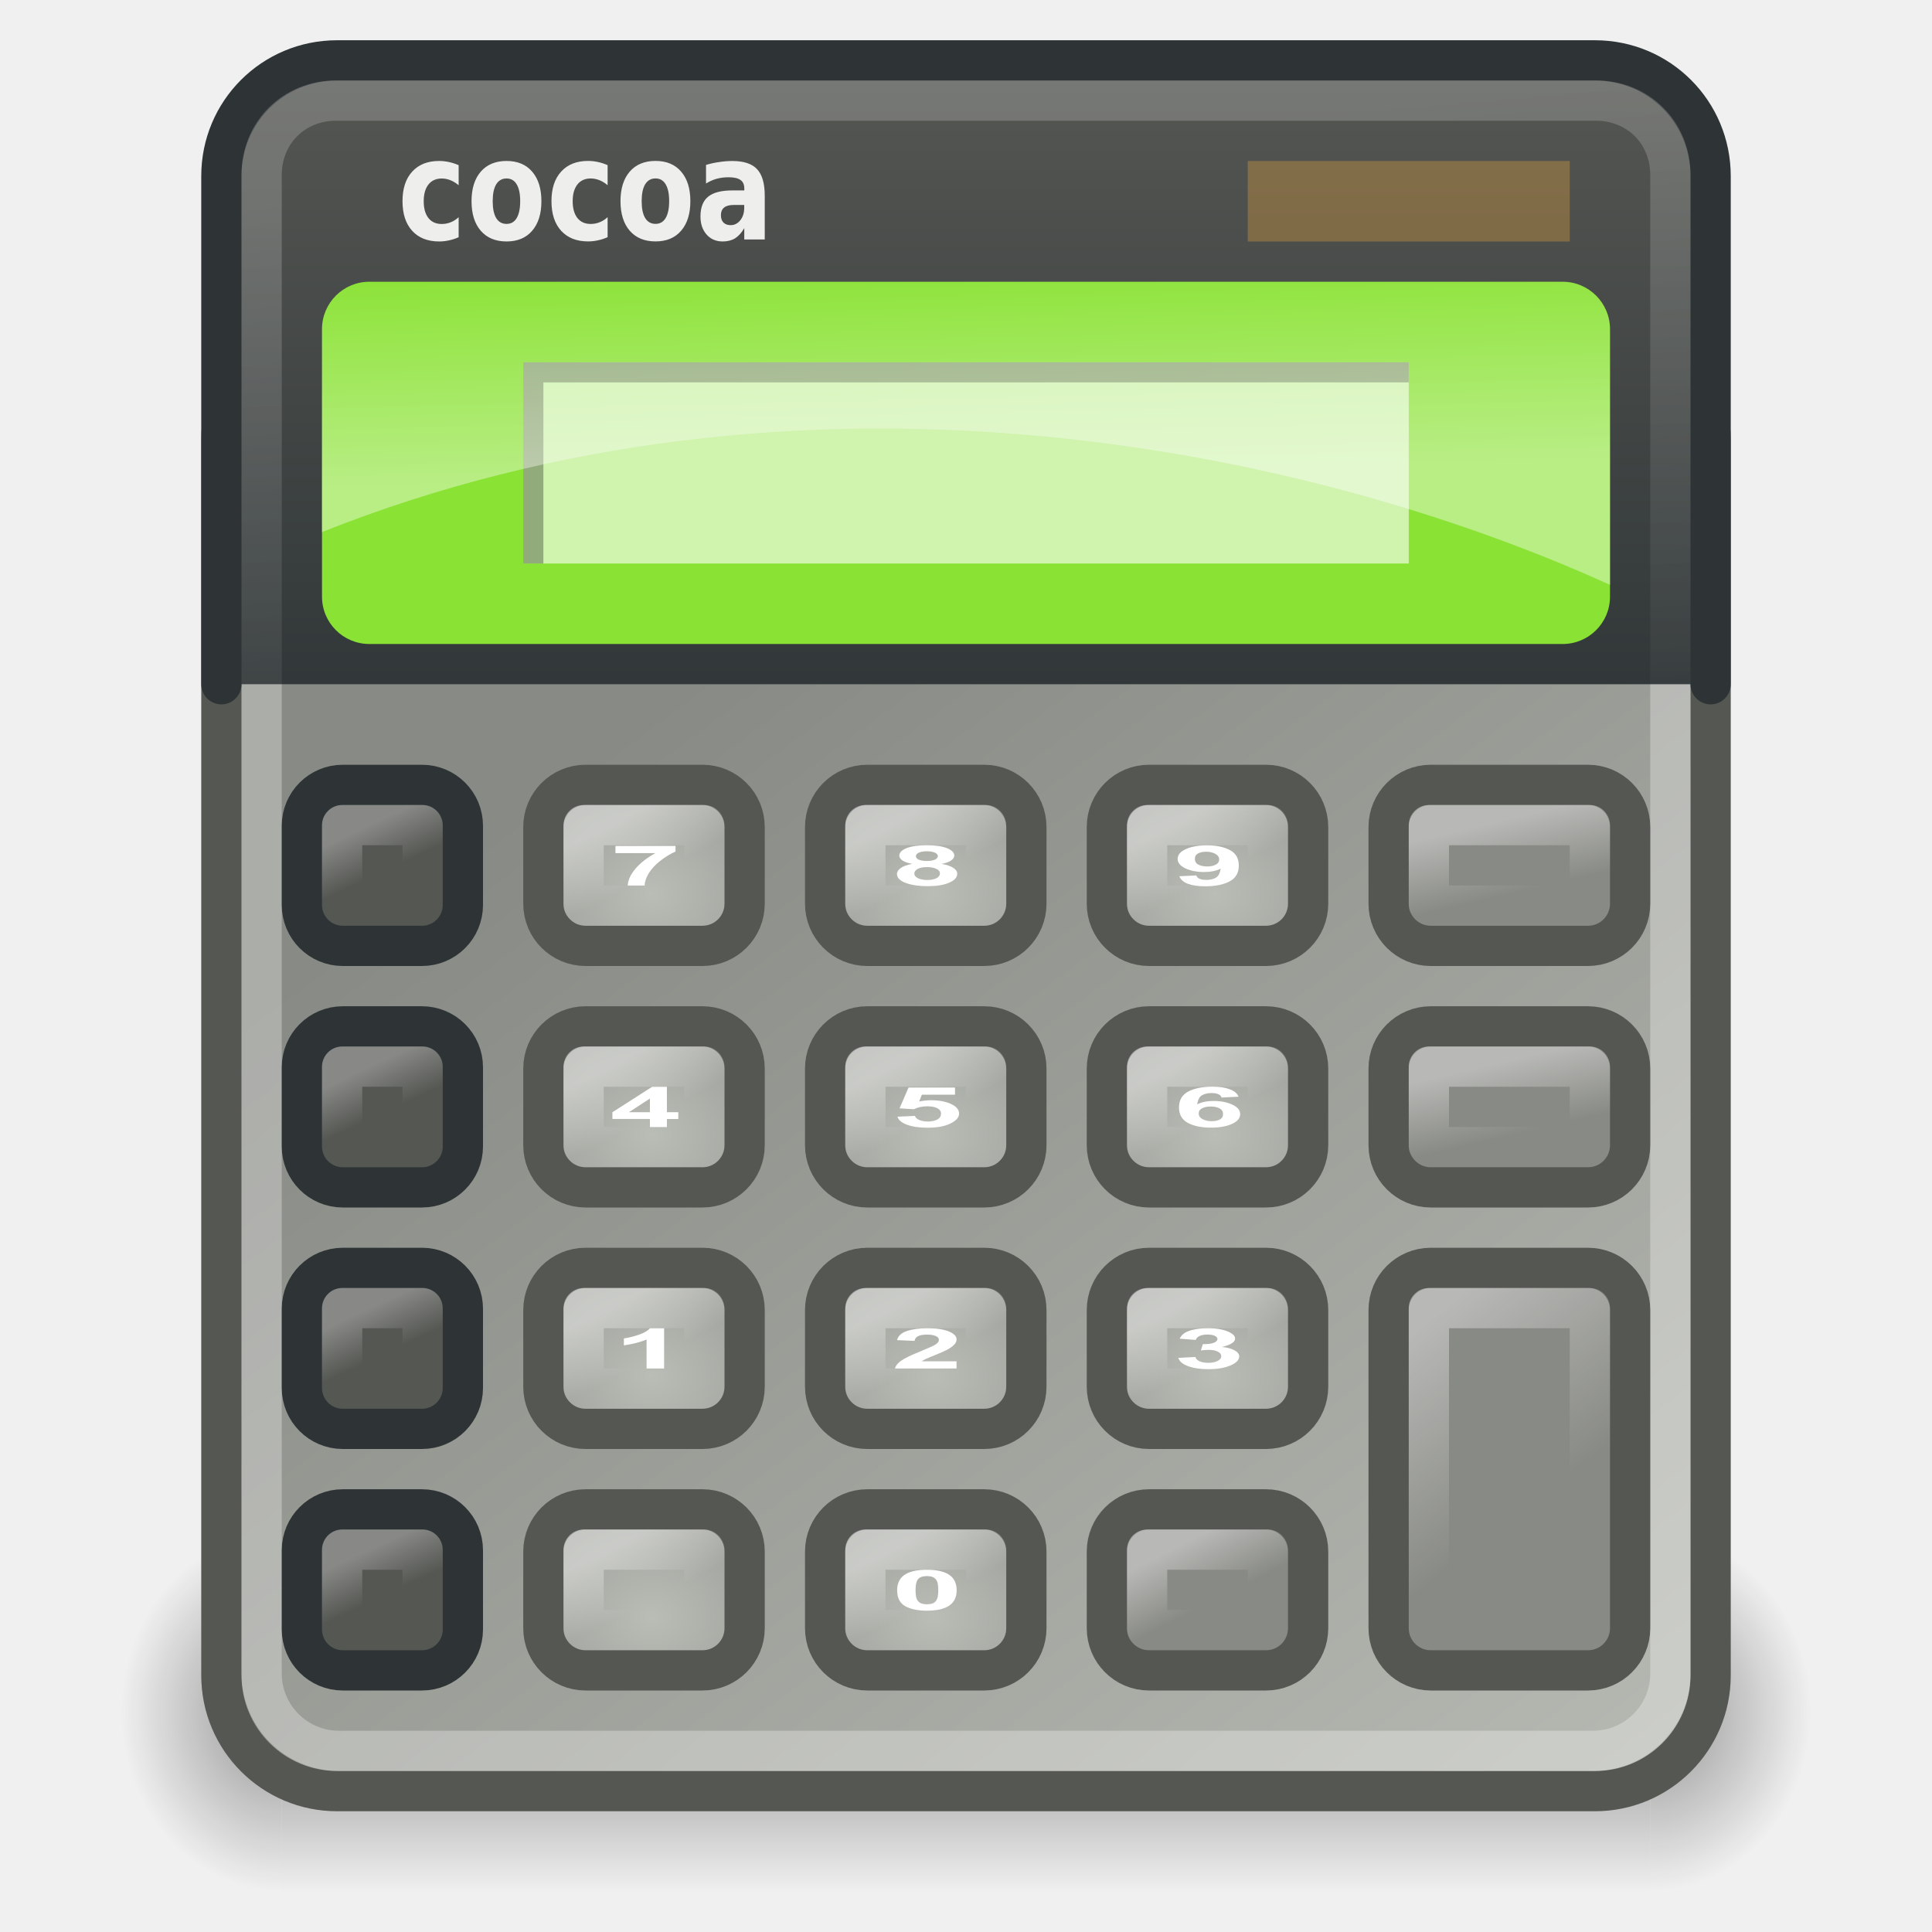
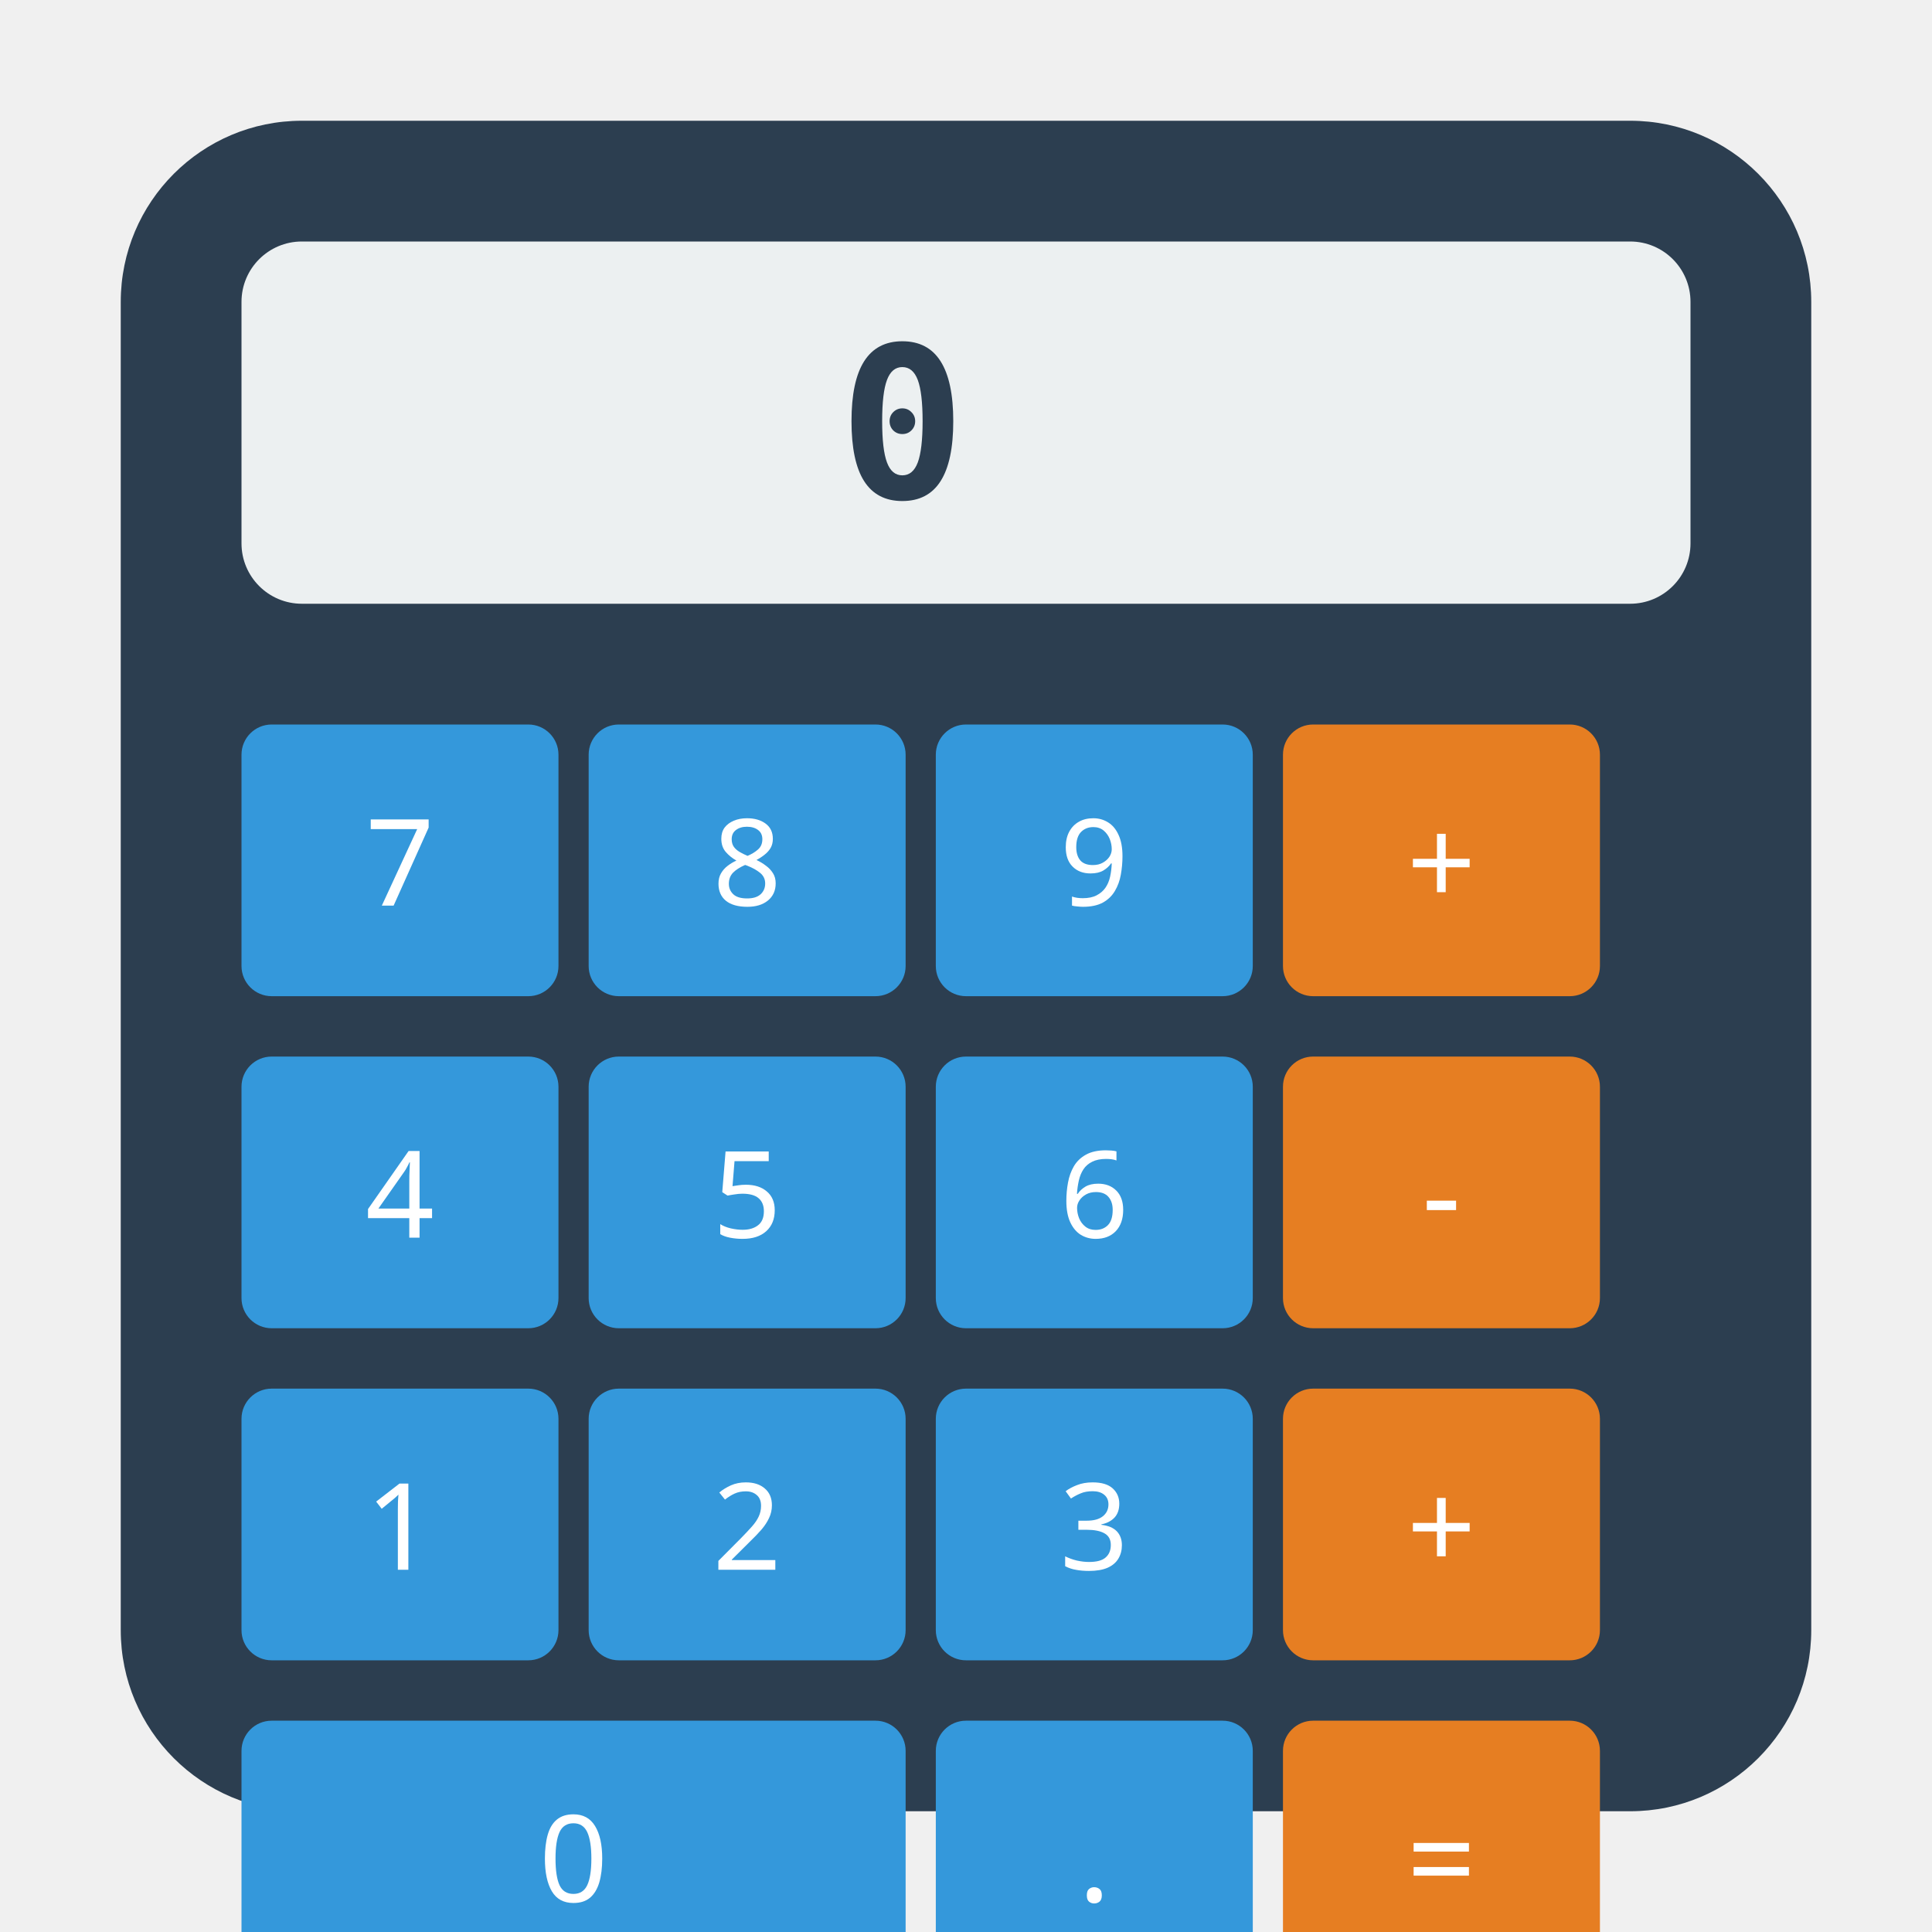
- <svg xmlns="http://www.w3.org/2000/svg" xmlns:xlink="http://www.w3.org/1999/xlink" width="48" height="48" version="1.0">
-   <defs>
-     <linearGradient id="f">
-       <stop offset="0" stop-opacity="0" />
-       <stop offset=".5" />
-       <stop offset="1" stop-opacity="0" />
-     </linearGradient>
-     <linearGradient id="h">
-       <stop offset="0" />
-       <stop offset="1" stop-opacity="0" />
-     </linearGradient>
-     <linearGradient id="e">
-       <stop offset="0" stop-color="#fff" />
-       <stop offset="1" stop-color="#fff" stop-opacity="0" />
-     </linearGradient>
-     <linearGradient id="g">
-       <stop offset="0" stop-color="#babdb6" />
-       <stop offset="1" stop-color="#888a85" />
-     </linearGradient>
-     <linearGradient id="d">
-       <stop offset="0" stop-color="#fff" />
-       <stop offset="1" stop-color="#fff" stop-opacity="0" />
-     </linearGradient>
-     <linearGradient id="c">
-       <stop offset="0" stop-color="#888a85" />
-       <stop offset="1" stop-color="#babdb6" />
-     </linearGradient>
-     <linearGradient id="b">
-       <stop offset="0" stop-color="#fff" />
-       <stop offset="1" stop-color="#fff" stop-opacity="0" />
-     </linearGradient>
-     <linearGradient id="a">
-       <stop offset="0" stop-color="#2e3436" />
-       <stop offset="1" stop-color="#555753" />
-     </linearGradient>
-     <linearGradient xlink:href="#a" id="m" x1="8.125" x2="8.125" y1="18.625" y2="1.562" gradientUnits="userSpaceOnUse" />
-     <linearGradient xlink:href="#b" id="o" x1="10.375" x2="10.25" y1="11.062" y2="5.621" gradientTransform="translate(0 1)" gradientUnits="userSpaceOnUse" />
-     <linearGradient xlink:href="#c" id="l" x1="11.579" x2="35.079" y1="21.054" y2="52.564" gradientUnits="userSpaceOnUse" />
-     <linearGradient xlink:href="#d" id="q" x1="14.498" x2="15.224" y1="20.82" y2="22.249" gradientUnits="userSpaceOnUse" />
-     <linearGradient xlink:href="#d" id="r" x1="14.498" x2="15.005" y1="20.82" y2="21.906" gradientTransform="translate(-6)" gradientUnits="userSpaceOnUse" />
-     <linearGradient xlink:href="#d" id="w" x1="14.498" x2="14.911" y1="20.82" y2="22.593" gradientTransform="translate(-.999989 .0000043)" gradientUnits="userSpaceOnUse" />
-     <linearGradient xlink:href="#d" id="y" x1="14.498" x2="17.693" y1="20.82" y2="24.906" gradientTransform="translate(-.999989 .0000043)" gradientUnits="userSpaceOnUse" />
-     <linearGradient xlink:href="#d" id="z" x1="14.498" x2="15.224" y1="20.82" y2="22.249" gradientUnits="userSpaceOnUse" />
-     <linearGradient xlink:href="#e" id="n" x1="7.625" x2="9.188" y1="4.938" y2="22.625" gradientUnits="userSpaceOnUse" />
-     <linearGradient xlink:href="#f" id="k" x1="11.508" x2="11.508" y1="39" y2="47.016" gradientUnits="userSpaceOnUse" />
-     <radialGradient xlink:href="#g" id="p" cx="15.902" cy="21.732" r="3" fx="15.902" fy="21.732" gradientTransform="matrix(1.9597 0 0 1.65785 -14.97639 -13.84084)" gradientUnits="userSpaceOnUse" />
-     <radialGradient xlink:href="#h" id="i" cx="3" cy="43" r="2" fx="3" fy="43" gradientTransform="matrix(2 0 0 2 -13 -129)" gradientUnits="userSpaceOnUse" />
-     <radialGradient xlink:href="#h" id="j" cx="3" cy="43" r="2" fx="3" fy="43" gradientTransform="matrix(2 0 0 2 35 -43)" gradientUnits="userSpaceOnUse" />
-   </defs>
-   <g color="#000" opacity=".4">
-     <path fill="url(#i)" d="M-7-47h4v8h-4z" opacity="1" overflow="visible" style="marker:none" transform="matrix(-1 0 0 -1.11807 0 -5.549194)" />
-     <path fill="url(#j)" d="M41 39h4v8h-4z" opacity="1" overflow="visible" style="marker:none" transform="matrix(1 0 0 1.11807 0 -5.549194)" />
-     <path fill="url(#k)" d="M7 39h34v8H7z" opacity="1" overflow="visible" style="marker:none" transform="matrix(1 0 0 1.11807 0 -5.549194)" />
-   </g>
-   <rect width="37" height="36.459" x="5.5" y="8.041" fill="url(#l)" stroke="#555753" stroke-dashoffset="1.4" stroke-linecap="round" stroke-miterlimit="6" stroke-width="1" color="#000" overflow="visible" rx="2.875" ry="2.875" style="marker:none" />
-   <rect width="35" height="41" x="6.5" y="2.5" fill="none" stroke="#fff" stroke-dashoffset="1.4" stroke-linecap="round" stroke-miterlimit="6" color="#000" opacity=".3" overflow="visible" rx="1.924" ry="1.924" style="marker:none" />
-   <path fill="url(#m)" stroke="#2e3436" stroke-dashoffset="1.4" stroke-linecap="round" stroke-miterlimit="6" stroke-width="1" d="M42.5 17V4.375c0-1.593-1.282-2.875-2.875-2.875H8.375C6.782 1.5 5.5 2.782 5.5 4.375V17" color="#000" overflow="visible" style="marker:none" />
-   <rect width="32" height="9" x="8" y="7" fill="#8ae234" color="#000" overflow="visible" rx="1.176" ry="1.176" style="marker:none" />
-   <path fill="none" stroke="url(#n)" stroke-dashoffset="1.4" stroke-linecap="square" stroke-miterlimit="6" stroke-width="1" d="M41.5 16.51V4.348c0-1.05-.798-1.848-1.847-1.848H8.347c-1.049 0-1.847.798-1.847 1.848V16.51" color="#000" opacity=".2" overflow="visible" style="marker:none" />
-   <path fill="#fff" d="M13 9h22v5H13z" color="#000" opacity=".6" overflow="visible" style="marker:none" />
-   <path d="M13 9v5h.5V9.5H35V9H13z" color="#000" opacity=".3" overflow="visible" style="marker:none" />
-   <path fill="url(#o)" d="M9.188 7C8.536 7 8 7.536 8 8.188v5.031c11.702-4.661 24.206-2.227 32 1.312V8.188C40 7.536 39.464 7 38.812 7H9.188z" color="#000" opacity=".4" overflow="visible" style="marker:none" />
-   <g id="v" stroke-dashoffset="1.4" stroke-linecap="square" stroke-miterlimit="6" color="#000" transform="translate(.00000489 .00000417)">
-     <rect width="5" height="4" x="13.5" y="19.5" fill="url(#p)" stroke="#555753" stroke-width="1" overflow="visible" rx="1.047" ry="1.047" style="marker:none" />
-     <rect width="3" height="2" x="14.5" y="20.5" fill="none" stroke="url(#q)" stroke-linejoin="round" opacity=".4" overflow="visible" rx="0" ry="0" style="marker:none" />
-   </g>
-   <g id="s" stroke-dashoffset="1.4" stroke-linecap="square" stroke-miterlimit="6" color="#000">
-     <rect width="4" height="4" x="7.5" y="19.5" fill="#555753" stroke="#2e3436" stroke-width="1" overflow="visible" rx="1.016" ry="1.016" style="marker:none" />
-     <rect width="2" height="2" x="8.5" y="20.5" fill="none" stroke="url(#r)" stroke-linejoin="round" opacity=".3" overflow="visible" rx="0" ry="0" style="marker:none" />
-   </g>
-   <use xlink:href="#s" id="t" width="48" height="48" x="0" y="0" transform="translate(0 6)" />
-   <use xlink:href="#t" id="u" width="48" height="48" x="0" y="0" transform="translate(0 6)" />
-   <use xlink:href="#u" width="48" height="48" transform="translate(0 6)" />
-   <use xlink:href="#v" width="48" height="48" transform="translate(-.00000489 5.999996)" />
-   <use xlink:href="#v" width="48" height="48" transform="translate(-.00000489 12)" />
-   <use xlink:href="#v" width="48" height="48" transform="translate(6.999995 -.00000417)" />
-   <use xlink:href="#v" width="48" height="48" transform="translate(6.999995 5.999996)" />
-   <use xlink:href="#v" width="48" height="48" transform="translate(6.999995 12)" />
-   <use xlink:href="#v" width="48" height="48" transform="translate(6.999995 18)" />
-   <use xlink:href="#v" width="48" height="48" transform="translate(14 -.00000417)" />
-   <use xlink:href="#v" width="48" height="48" transform="translate(14 12)" />
-   <use xlink:href="#v" width="48" height="48" transform="translate(14 5.999996)" />
-   <g id="x" stroke-dashoffset="1.4" stroke-linecap="square" stroke-miterlimit="6" color="#000" transform="translate(22)">
-     <rect width="6" height="4" x="12.5" y="19.5" fill="#888a85" stroke="#555753" stroke-width="1" overflow="visible" rx="1.047" ry="1.047" style="marker:none" />
-     <rect width="4" height="2" x="13.5" y="20.5" fill="none" stroke="url(#w)" stroke-linejoin="round" opacity=".4" overflow="visible" rx="0" ry="0" style="marker:none" />
-   </g>
-   <use xlink:href="#x" width="48" height="48" transform="translate(0 6)" />
-   <g stroke-dashoffset="1.4" stroke-linecap="square" stroke-miterlimit="6" color="#000" transform="translate(22 12)">
-     <rect width="6" height="10" x="12.5" y="19.5" fill="#888a85" stroke="#555753" stroke-width="1" overflow="visible" rx="1.047" ry="1.047" style="marker:none" />
-     <rect width="4" height="8" x="13.5" y="20.5" fill="none" stroke="url(#y)" stroke-linejoin="round" opacity=".4" overflow="visible" rx="0" ry="0" style="marker:none" />
-   </g>
-   <use xlink:href="#v" width="48" height="48" transform="translate(-.00000489 18)" />
-   <g stroke-dashoffset="1.4" stroke-linecap="square" stroke-miterlimit="6" color="#000" transform="translate(14 18)">
-     <rect width="5" height="4" x="13.5" y="19.5" fill="#888a85" stroke="#555753" stroke-width="1" overflow="visible" rx="1.047" ry="1.047" style="marker:none" />
-     <rect width="3" height="2" x="14.5" y="20.5" fill="none" stroke="url(#z)" stroke-linejoin="round" opacity=".4" overflow="visible" rx="0" ry="0" style="marker:none" />
-   </g>
-   <path fill="#eeeeec" d="M11.395 4.105v.497c-.069-.057-.138-.099-.207-.126-.069-.027-.14-.041-.214-.041-.141 0-.251.05-.33.15-.078.099-.117.237-.117.415 0 .178.039.317.117.417.079.099.189.148.33.148.079 3.3e-7.154-.014.224-.043.071-.028.137-.07.197-.126v.498c-.079.035-.159.061-.241.078-.081.018-.162.027-.244.027-.285-1e-7-.508-.088-.669-.264-.161-.177-.241-.422-.241-.736-9e-7-.314.08-.559.241-.735.161-.177.384-.265.669-.265.083 0.0.164.009.244.027.081.017.161.043.241.078m1.19.33c-.112 0-.197.049-.257.146-.058.096-.087.236-.087.418 0 .183.029.323.087.42.059.096.145.145.257.145.11 3.3e-7.194-.048.252-.145.058-.098.087-.238.087-.42-0-.183-.029-.322-.087-.418-.058-.098-.142-.146-.252-.146m0-.435c.272 0.0.484.088.636.265.153.177.23.422.23.735-0.0.313-.077.558-.23.735-.152.177-.364.265-.636.265-.273-1e-7-.486-.088-.64-.265-.153-.177-.23-.422-.23-.735-9.1e-7-.313.077-.558.23-.735.154-.177.368-.265.64-.265m2.511.105v.497c-.069-.057-.138-.099-.207-.126-.069-.027-.14-.041-.214-.041-.141 0-.251.05-.33.15-.078.099-.117.237-.117.415-9.1e-7.178.039.317.117.417.079.099.189.148.33.148.079 3.3e-7.154-.014.224-.043.071-.028.137-.07.197-.126v.498c-.079.035-.159.061-.241.078-.081.018-.162.027-.244.027-.285-1e-7-.508-.088-.669-.264-.161-.177-.241-.422-.241-.736 0-.314.08-.559.241-.735.161-.177.384-.265.669-.265.083 0.0.164.009.244.027.081.017.161.043.241.078m1.19.33c-.112 0-.197.049-.257.146-.058.096-.087.236-.087.418-9.1e-7.183.029.323.087.42.059.096.145.145.257.145.11 3.3e-7.194-.048.252-.145.058-.098.087-.238.087-.42-0-.183-.029-.322-.087-.418-.058-.098-.142-.146-.252-.146m0-.435c.272 0.0.484.088.636.265.153.177.23.422.23.735-0.0.313-.077.558-.23.735-.152.177-.364.265-.636.265-.273-1e-7-.486-.088-.64-.265-.153-.177-.23-.422-.23-.735 0-.313.077-.558.23-.735.154-.177.368-.265.64-.265m1.942 1.094c-.105 8.8e-7-.185.022-.238.065-.053.043-.079.107-.079.19-9.2e-7.077.021.138.063.182.043.043.103.065.179.065.095 3.3e-7.175-.041.24-.122.065-.083.097-.186.097-.31v-.07h-.262m.772-.23v1.087h-.509V5.668c-.068.116-.144.2-.228.253-.085.052-.188.078-.309.078-.164-1e-7-.297-.057-.399-.172-.102-.116-.152-.265-.152-.449-9e-7-.223.063-.387.19-.491.128-.104.328-.156.601-.156h.298v-.048c-9.1e-7-.096-.032-.167-.094-.211-.063-.045-.161-.068-.295-.068-.108 0-.209.013-.302.039-.093.026-.18.065-.26.117V4.097c.108-.032.217-.056.326-.071.109-.017.218-.026.327-.026.285 0.0.49.068.616.204.127.135.19.355.19.66" font-family="Bitstream Vera Sans" font-size="3.172" font-weight="700" />
-   <path fill="#fcaf3e" d="M31 4h8v2h-8z" color="#000" opacity=".3" overflow="visible" style="marker:none" />
-   <g fill="#fff" font-family="Arial" font-weight="700">
-     <path d="M16.5 34h-.436v-.719c-.159.065-.347.113-.564.145v-.173c.114-.016.238-.047.371-.092.134-.046.225-.099.275-.16h.354v1" font-size="2.103" />
-     <path d="M23.765 33.823v.177h-1.53c.017-.067.066-.13.149-.19.083-.06.246-.14.491-.239.197-.08.317-.135.362-.163.06-.039.09-.078.09-.117-0-.043-.026-.075-.079-.098-.052-.023-.124-.035-.216-.035-.091 0-.164.012-.217.036-.054.024-.085.064-.093.12l-.435-.019c.026-.105.107-.18.244-.226.137-.046.307-.069.512-.069.225 0 .401.026.53.079.128.053.193.119.193.198-0.0.045-.019.088-.056.128-.036.04-.094.083-.174.127-.053.029-.148.072-.286.127-.138.055-.225.092-.262.11-.036.018-.066.036-.089.053h.866" font-size="2.103" />
-     <path d="m29.276 33.736.422-.022c.013.047.05.083.109.108.059.025.13.037.214.037.09 0 .166-.015.227-.045.062-.03.093-.07.093-.121-0-.048-.03-.086-.089-.114-.059-.028-.131-.042-.216-.042-.056 0-.123.005-.2.014l.048-.156c.118.001.208-.01.27-.033.062-.024.093-.056.093-.095 0-.034-.023-.06-.068-.08-.046-.02-.106-.03-.182-.03-.075 0-.138.011-.191.034-.053.023-.085.056-.096.099l-.402-.03c.028-.06.07-.108.126-.144.057-.036.136-.065.236-.085.101-.021.215-.031.34-.031.214 0.0.386.03.516.09.107.049.16.104.16.166-0.0.087-.109.157-.328.209.13.012.234.04.312.082.079.043.118.094.118.154-0.0.087-.073.162-.219.224-.146.062-.328.092-.545.092-.206 0-.377-.026-.512-.077-.136-.052-.214-.12-.236-.204" font-size="2.103" />
-     <path d="m30.77 27.248-.422.02c-.01-.038-.037-.066-.081-.084-.043-.018-.1-.027-.169-.027-.092 0-.17.018-.234.054-.063.036-.103.112-.12.226.109-.056.244-.084.405-.084.182 0.0.338.03.467.091.13.061.196.139.196.235-0.0.102-.068.184-.205.245-.137.062-.312.092-.526.092-.23 0-.419-.039-.567-.117-.148-.078-.222-.207-.222-.385 0-.183.077-.314.231-.395.154-.081.355-.121.601-.121.173 0 .316.021.429.064.114.042.186.103.217.184m-.989.416c0 .062.033.11.098.144.065.034.14.05.224.05.081 0 .148-.014.202-.041.054-.028.081-.073.081-.136-0-.065-.029-.112-.087-.142-.058-.03-.13-.046-.217-.046-.084 0-.155.014-.213.043-.058.029-.087.071-.087.127" font-size="2.103" />
-     <path d="m22.297 27.744.435-.02c.012.043.049.077.11.103.061.025.131.037.211.037.091 0 .168-.016.231-.048.063-.033.095-.082.095-.147-0-.061-.032-.107-.095-.137-.062-.031-.143-.046-.244-.046-.125 0-.238.024-.337.073l-.354-.022.224-.518h1.154v.179h-.823l-.068.169c.097-.021.197-.032.298-.032.194 0.0.358.031.492.092.135.062.202.142.202.24-0.0.082-.054.155-.163.219-.148.088-.354.132-.616.132-.21 0-.381-.025-.514-.074-.133-.049-.212-.116-.238-.199" font-size="2.103" />
-     <path d="M16.147 28v-.2h-.932v-.167l.988-.632h.366v.632h.283v.168h-.283v.2h-.422m0-.368v-.34l-.523.34h.523" font-size="2.103" />
-     <path d="M15.291 21.195v-.177h1.492v.139c-.123.053-.248.129-.376.228-.127.099-.225.205-.292.317-.066.111-.099.211-.098.299h-.421c.007-.138.072-.278.194-.421.123-.143.287-.271.492-.384h-.992" font-size="2.103" />
-     <path d="M22.666 21.463c-.113-.021-.195-.049-.247-.086-.051-.037-.076-.077-.076-.12 0-.074.059-.136.177-.184.119-.048.288-.073.506-.073.216 0.0.384.024.503.073.12.048.18.11.18.184-0.0.046-.027.087-.082.124-.055.036-.132.063-.231.082.126.022.222.055.287.097.066.043.099.092.099.147-0.0.092-.067.167-.202.224-.134.058-.312.086-.534.086-.207 0-.379-.024-.517-.071-.163-.056-.244-.133-.244-.231 0-.054.031-.103.092-.148.061-.045.157-.08.289-.105m.09-.192c-0.0.038.024.068.073.089.05.021.115.032.197.032.083 0.0.149-.011.199-.032.05-.022.075-.052.075-.09-0-.036-.025-.064-.075-.086-.049-.022-.113-.033-.194-.033-.084 0-.151.011-.2.033-.05.022-.075.05-.075.086m-.04.427c-0.0.053.031.094.092.123.062.029.139.044.231.044.09 0.0.165-.014.224-.042.059-.029.089-.07.089-.123-0-.047-.03-.084-.09-.112-.06-.029-.136-.043-.228-.043-.107 0-.186.016-.239.048-.052.032-.078.067-.078.105" font-size="2.103" />
-     <path d="m29.301 21.77.422-.02c.01.038.037.065.081.084.043.018.101.027.172.027.09 0 .167-.018.23-.054.063-.036.104-.111.121-.226-.11.056-.247.084-.411.084-.179 0-.334-.03-.464-.09-.129-.061-.194-.139-.194-.236 0-.101.068-.182.205-.244.138-.062.313-.093.525-.093.231 0.0.42.039.568.118.148.078.222.206.222.385-0.0.182-.077.313-.231.394-.154.081-.355.121-.602.121-.178 0-.322-.021-.432-.062-.11-.042-.18-.104-.211-.186m.988-.417c0-.062-.033-.109-.098-.143-.064-.034-.139-.051-.224-.051-.081 0-.148.014-.202.042-.053.028-.079.073-.079.137 0 .064.029.112.087.142.058.03.13.045.217.045.084 0.0.154-.014.211-.043.058-.029.087-.072.087-.128" font-size="2.103" />
-     <path d="M23.029 39c.22 0.0.393.034.517.103.148.082.222.217.222.406-0.0.188-.075.324-.224.406-.123.068-.295.102-.516.102-.222 0-.4-.037-.536-.111-.136-.075-.203-.208-.203-.399 0-.187.075-.322.224-.405.123-.068.295-.102.516-.102m0 .158c-.053 0-.1.007-.141.022-.041.014-.073.041-.096.079-.03.049-.045.132-.045.249-0.0.117.013.197.04.241.027.043.061.072.101.087.041.014.089.022.141.022.053 0 .1-.007.141-.022.041-.015.073-.041.096-.079.03-.049.045-.132.045-.249-0-.117-.013-.197-.04-.24-.027-.044-.061-.073-.102-.088-.04-.015-.087-.022-.14-.022" font-size="2.103" />
-   </g>
+ <svg xmlns="http://www.w3.org/2000/svg" viewBox="0 0 256 256">
+   <rect x="16" y="16" width="224" height="224" rx="24" fill="#2c3e50" />
+   <rect x="32" y="32" width="192" height="48" rx="8" fill="#ecf0f1" />
+   <text x="128" y="66" font-family="monospace" font-size="28" font-weight="bold" fill="#2c3e50" text-anchor="end">0</text>
+   <rect x="32" y="96" width="42" height="36" rx="4" fill="#3498db" />
+   <text x="53" y="120" font-family="sans-serif" font-size="16" fill="white" text-anchor="middle">7</text>
+   <rect x="78" y="96" width="42" height="36" rx="4" fill="#3498db" />
+   <text x="99" y="120" font-family="sans-serif" font-size="16" fill="white" text-anchor="middle">8</text>
+   <rect x="124" y="96" width="42" height="36" rx="4" fill="#3498db" />
+   <text x="145" y="120" font-family="sans-serif" font-size="16" fill="white" text-anchor="middle">9</text>
+   <rect x="170" y="96" width="42" height="36" rx="4" fill="#e67e22" />
+   <text x="191" y="120" font-family="sans-serif" font-size="16" fill="white" text-anchor="middle">+</text>
+   <rect x="32" y="140" width="42" height="36" rx="4" fill="#3498db" />
+   <text x="53" y="164" font-family="sans-serif" font-size="16" fill="white" text-anchor="middle">4</text>
+   <rect x="78" y="140" width="42" height="36" rx="4" fill="#3498db" />
+   <text x="99" y="164" font-family="sans-serif" font-size="16" fill="white" text-anchor="middle">5</text>
+   <rect x="124" y="140" width="42" height="36" rx="4" fill="#3498db" />
+   <text x="145" y="164" font-family="sans-serif" font-size="16" fill="white" text-anchor="middle">6</text>
+   <rect x="170" y="140" width="42" height="36" rx="4" fill="#e67e22" />
+   <text x="191" y="164" font-family="sans-serif" font-size="16" fill="white" text-anchor="middle">-</text>
+   <rect x="32" y="184" width="42" height="36" rx="4" fill="#3498db" />
+   <text x="53" y="208" font-family="sans-serif" font-size="16" fill="white" text-anchor="middle">1</text>
+   <rect x="78" y="184" width="42" height="36" rx="4" fill="#3498db" />
+   <text x="99" y="208" font-family="sans-serif" font-size="16" fill="white" text-anchor="middle">2</text>
+   <rect x="124" y="184" width="42" height="36" rx="4" fill="#3498db" />
+   <text x="145" y="208" font-family="sans-serif" font-size="16" fill="white" text-anchor="middle">3</text>
+   <rect x="170" y="184" width="42" height="36" rx="4" fill="#e67e22" />
+   <text x="191" y="208" font-family="sans-serif" font-size="16" fill="white" text-anchor="middle">+</text>
+   <rect x="32" y="228" width="88" height="36" rx="4" fill="#3498db" />
+   <text x="76" y="252" font-family="sans-serif" font-size="16" fill="white" text-anchor="middle">0</text>
+   <rect x="124" y="228" width="42" height="36" rx="4" fill="#3498db" />
+   <text x="145" y="252" font-family="sans-serif" font-size="16" fill="white" text-anchor="middle">.</text>
+   <rect x="170" y="228" width="42" height="36" rx="4" fill="#e67e22" />
+   <text x="191" y="252" font-family="sans-serif" font-size="16" fill="white" text-anchor="middle">=</text>
</svg>
